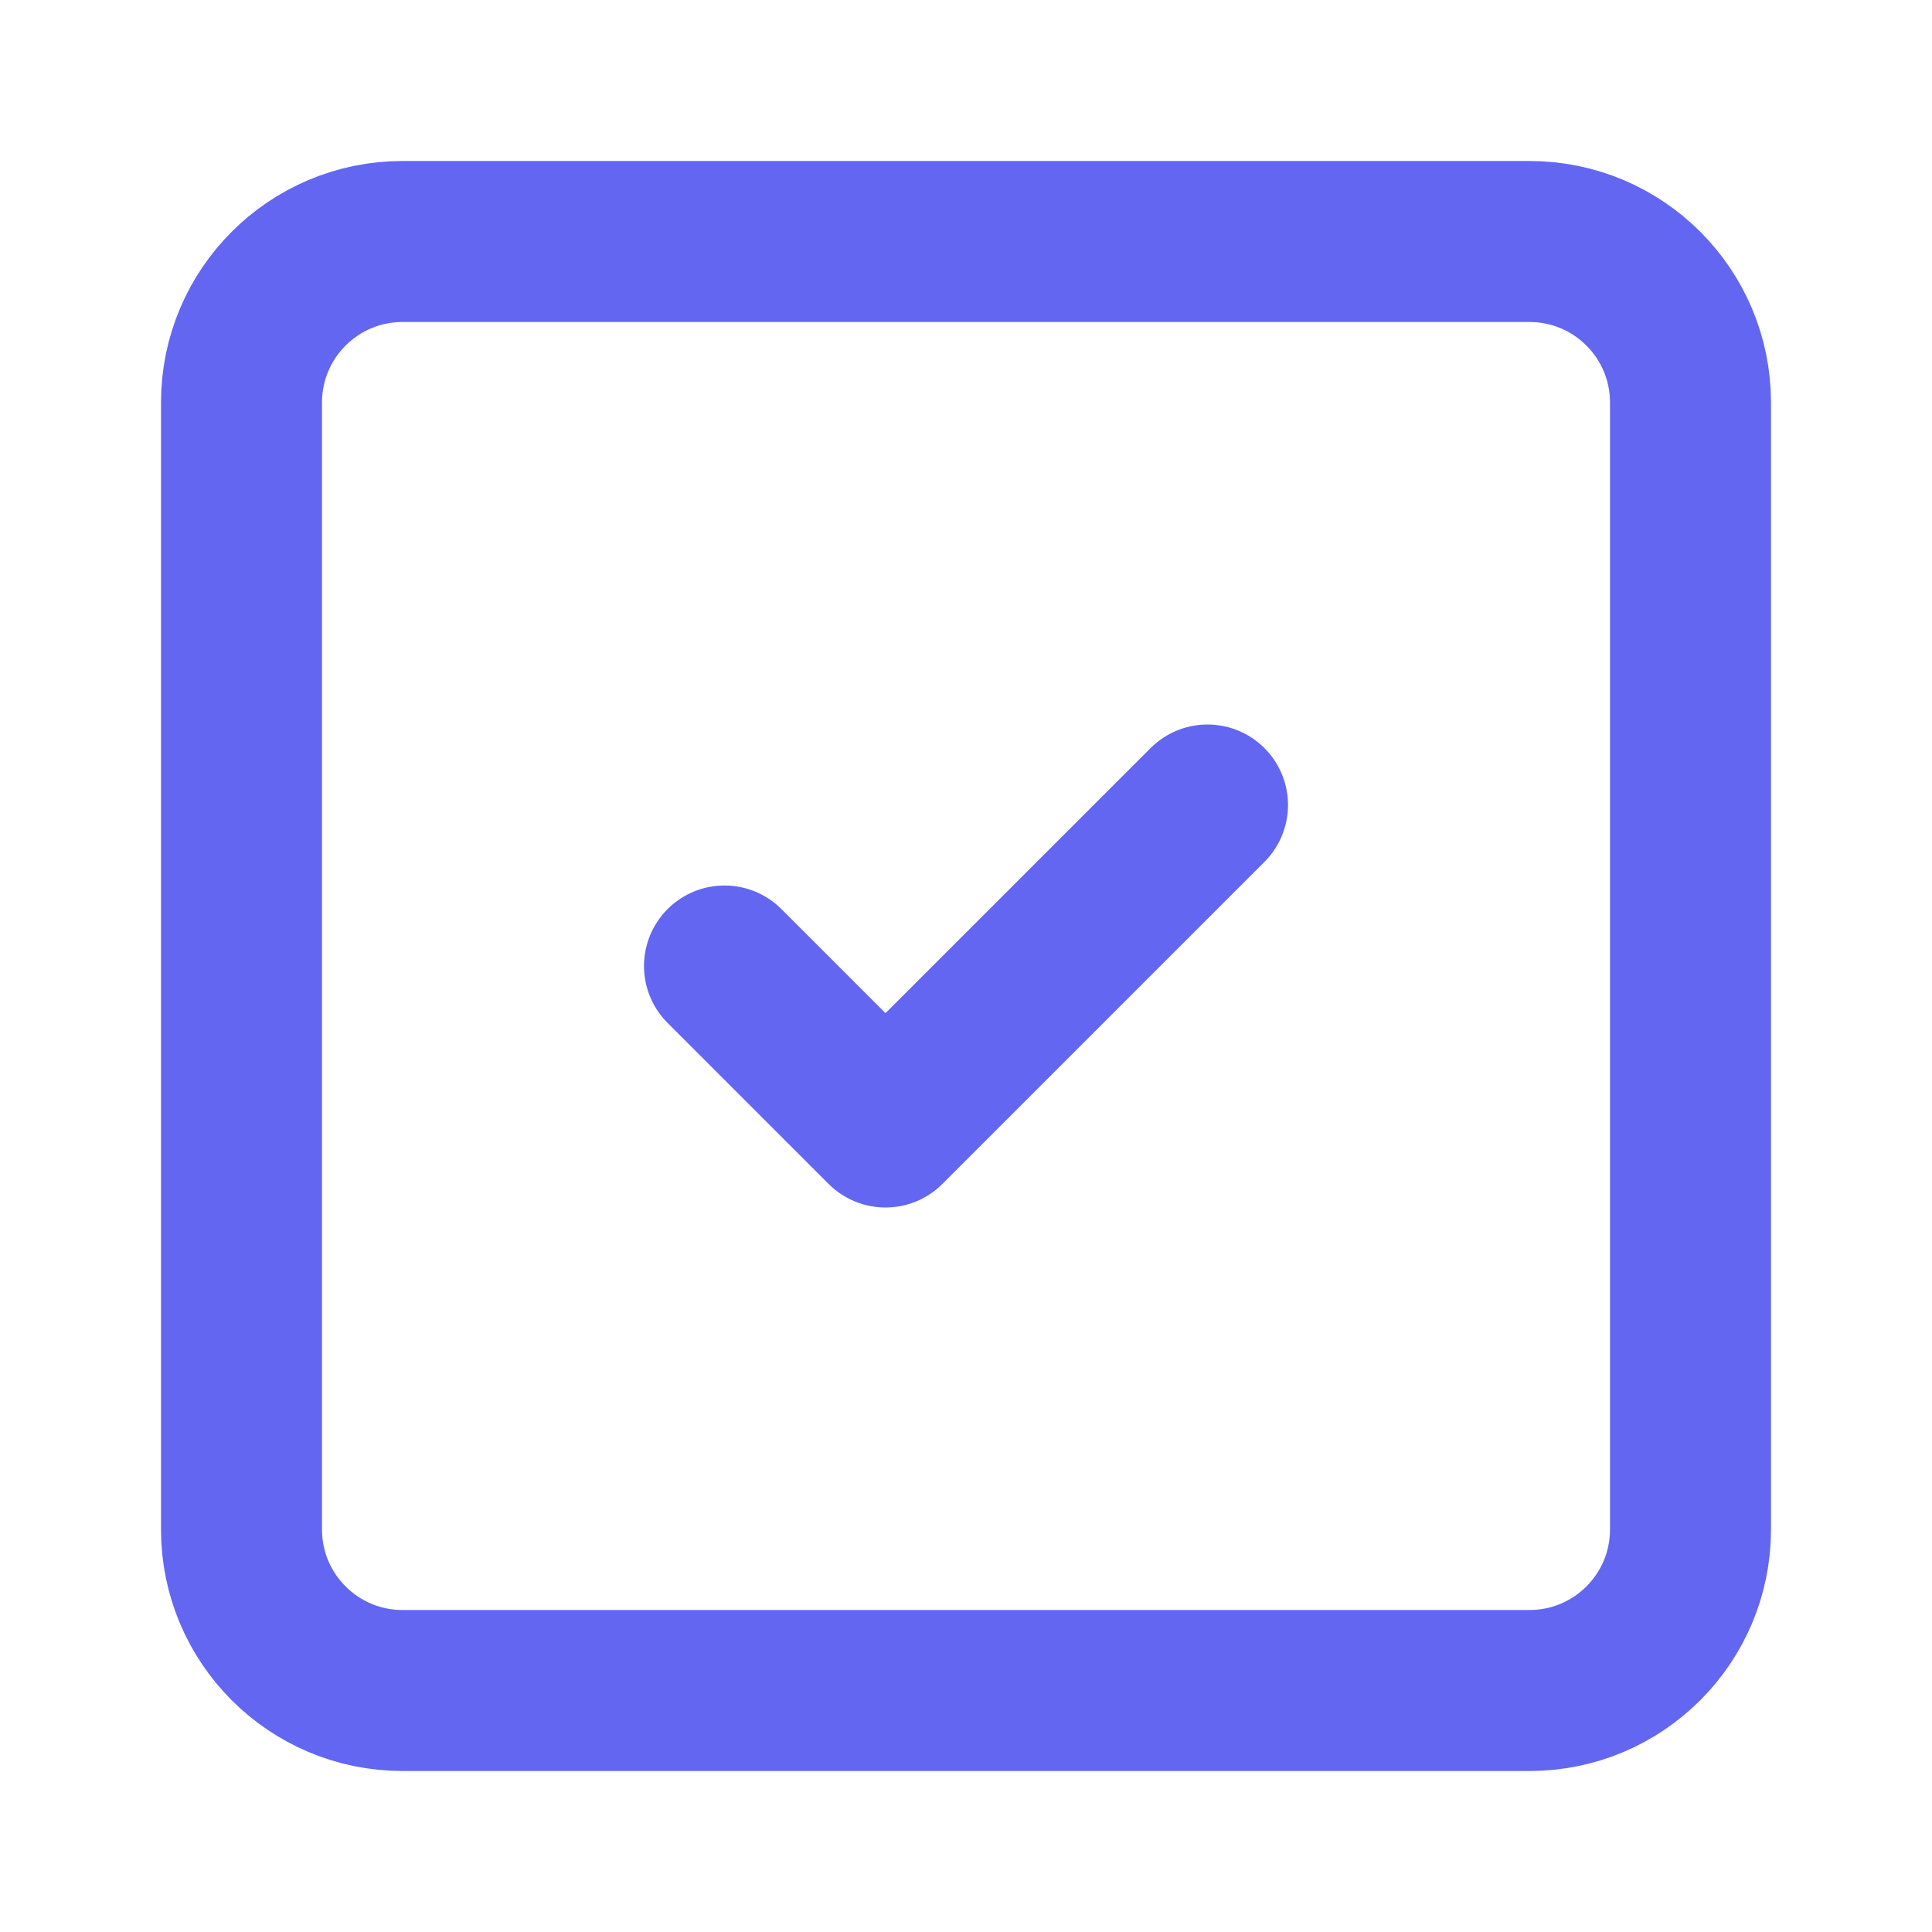
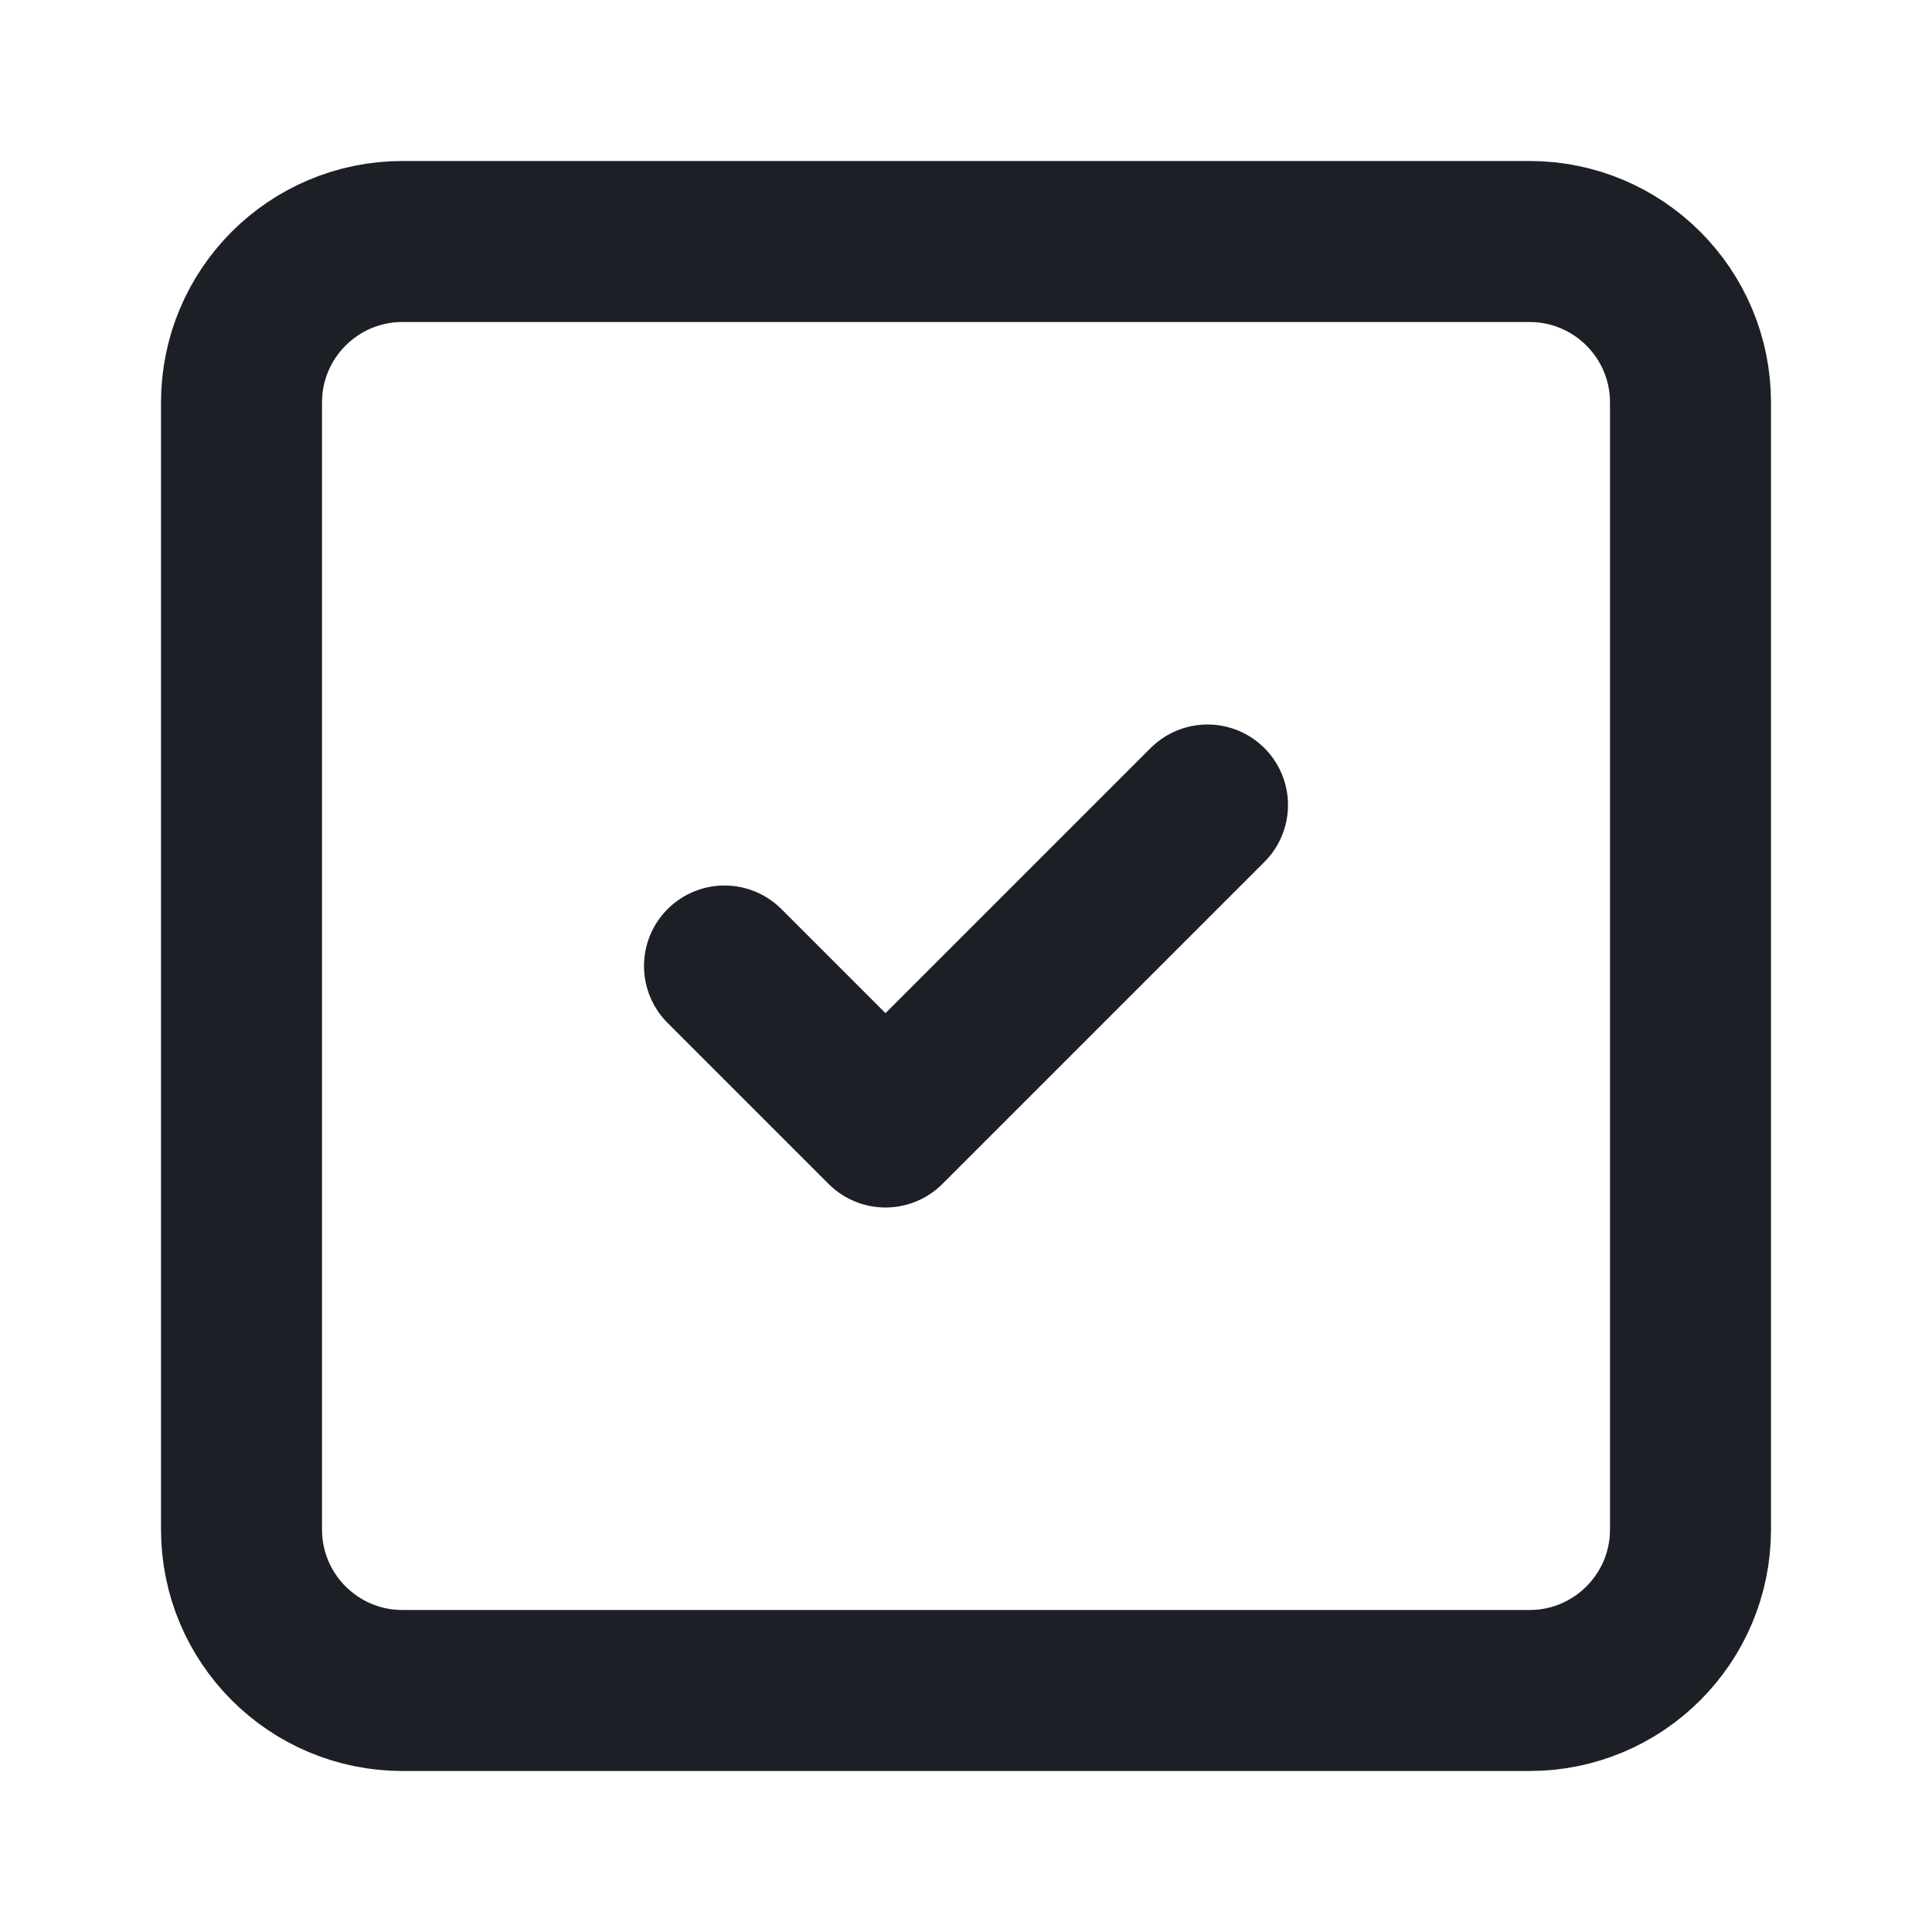
- <svg xmlns="http://www.w3.org/2000/svg" width="128" height="128" viewBox="0 0 24 24" fill="none" stroke="#6366f1" stroke-width="2" stroke-linecap="round" stroke-linejoin="round">
+ <svg xmlns="http://www.w3.org/2000/svg" width="128" height="128" viewBox="0 0 24 24" fill="none" stroke-width="2" stroke-linecap="round" stroke-linejoin="round">
+   <style>svg{stroke:#1c1f25}@media (prefers-color-scheme: dark){svg{stroke:#e6e8eb}}</style>
  <rect width="18" height="18" x="3" y="3" rx="2" />
  <path d="m9 12 2 2 4-4" />
</svg>
